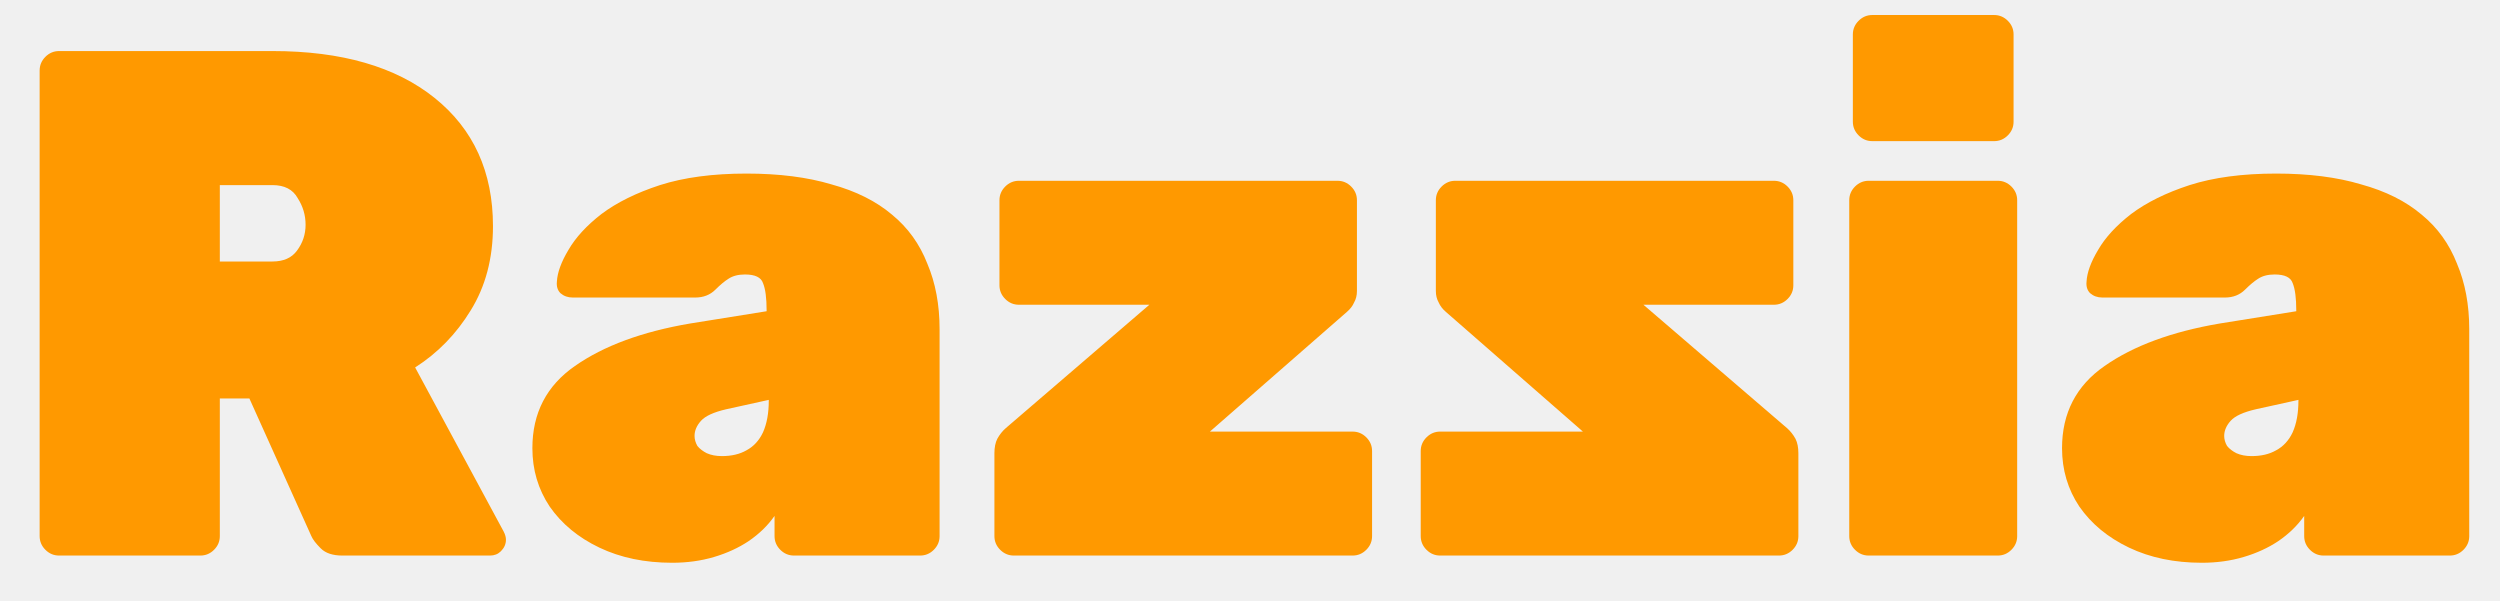
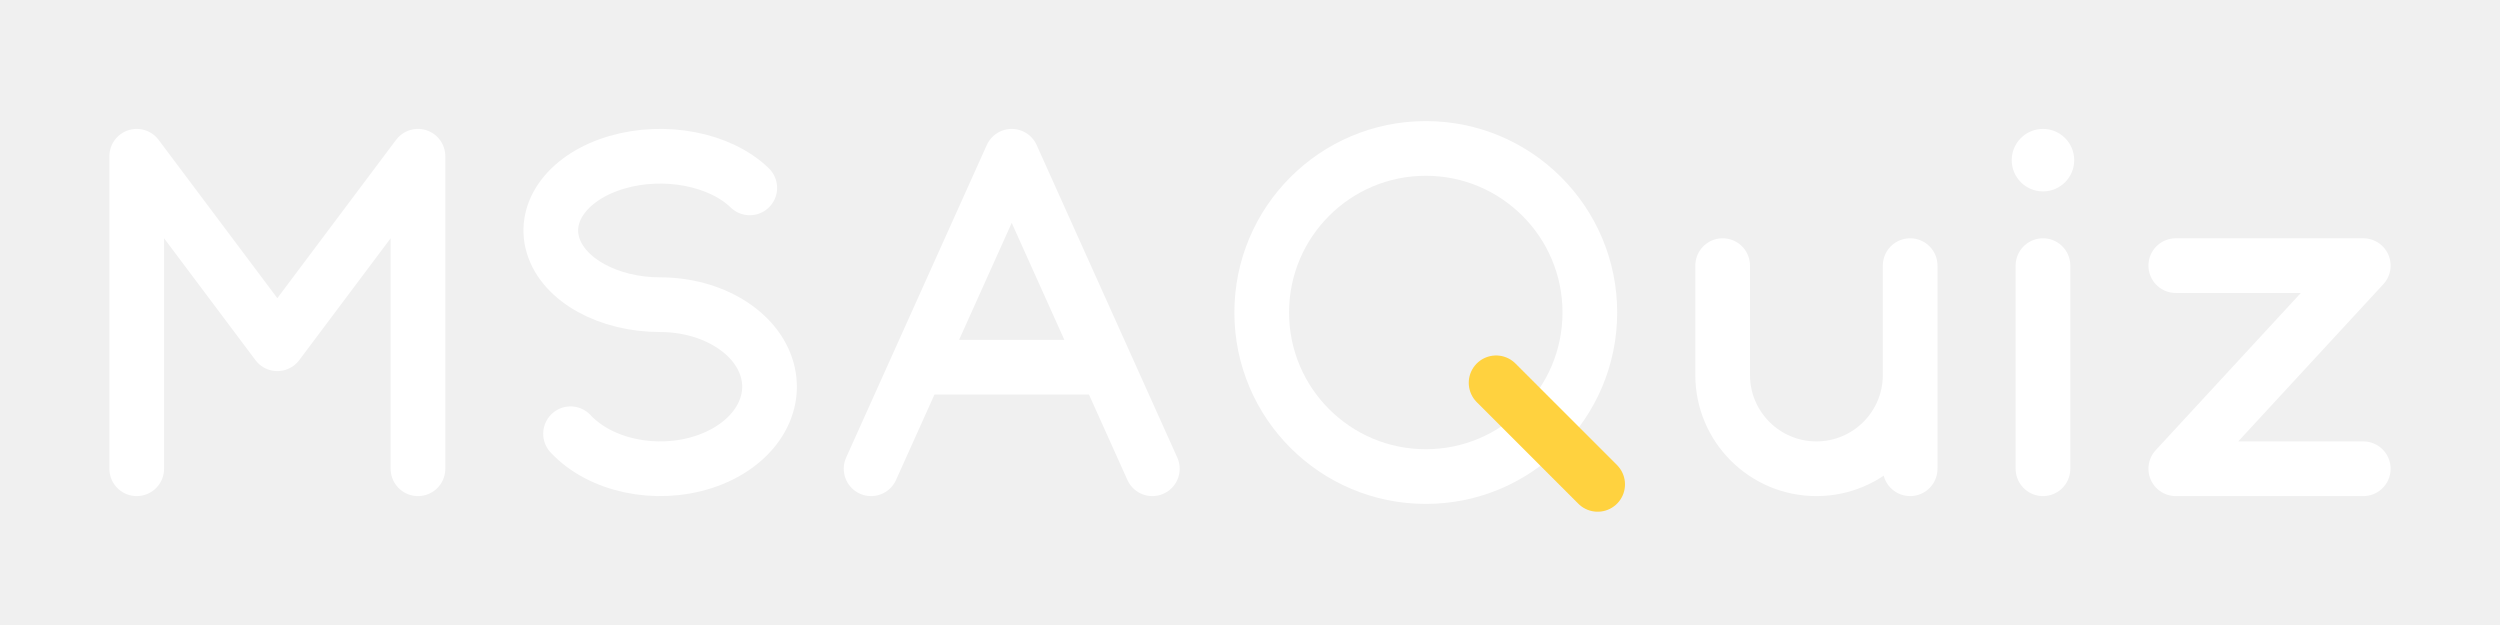
- <svg xmlns="http://www.w3.org/2000/svg" width="333" height="80" viewBox="0 0 333 80" fill="none">
-   <g>
-     <path d="M236.952 74C237.656 74 238.264 73.744 238.776 73.232C239.288 72.72 239.544 72.112 239.544 71.408V60.368C239.544 59.6 239.416 58.96 239.16 58.448C238.84 57.872 238.456 57.392 238.008 57.008L218.904 40.592H236.28C236.984 40.592 237.592 40.336 238.104 39.824C238.616 39.312 238.872 38.704 238.872 38V26.672C238.872 25.968 238.616 25.36 238.104 24.848C237.592 24.336 236.984 24.08 236.28 24.08H193.848C193.144 24.08 192.536 24.336 192.024 24.848C191.512 25.36 191.256 25.968 191.256 26.672V38.768C191.256 39.344 191.384 39.856 191.64 40.304C191.832 40.752 192.152 41.168 192.6 41.552L210.84 57.488H191.832C191.128 57.488 190.52 57.744 190.008 58.256C189.496 58.768 189.24 59.376 189.24 60.08V71.408C189.24 72.112 189.496 72.72 190.008 73.232C190.52 73.744 191.128 74 191.832 74H236.952Z" fill="#FF9900" />
-     <path d="M248.912 74C248.208 74 247.6 73.744 247.088 73.232C246.576 72.72 246.32 72.112 246.32 71.408V26.672C246.32 25.968 246.576 25.36 247.088 24.848C247.6 24.336 248.208 24.08 248.912 24.08H266.096C266.8 24.08 267.408 24.336 267.92 24.848C268.432 25.36 268.688 25.968 268.688 26.672V71.408C268.688 72.112 268.432 72.72 267.92 73.232C267.408 73.744 266.8 74 266.096 74H248.912ZM249.392 18.8C248.688 18.8 248.08 18.544 247.568 18.032C247.056 17.52 246.8 16.912 246.8 16.208V4.592C246.8 3.888 247.056 3.28 247.568 2.768C248.08 2.256 248.688 2 249.392 2H265.616C266.32 2 266.928 2.256 267.44 2.768C267.952 3.28 268.208 3.888 268.208 4.592V16.208C268.208 16.912 267.952 17.52 267.44 18.032C266.928 18.544 266.32 18.8 265.616 18.8H249.392ZM293.287 74.96C289.639 74.96 286.407 74.288 283.591 72.944C280.775 71.6 278.567 69.776 276.967 67.472C275.431 65.168 274.663 62.576 274.663 59.696C274.663 55.024 276.551 51.376 280.327 48.752C284.167 46.064 289.287 44.176 295.687 43.088L305.863 41.456V41.36C305.863 39.696 305.703 38.48 305.383 37.712C305.127 36.944 304.327 36.56 302.983 36.56C302.087 36.56 301.351 36.752 300.775 37.136C300.263 37.456 299.687 37.936 299.047 38.576C298.343 39.28 297.447 39.632 296.359 39.632H280.039C279.399 39.632 278.855 39.44 278.407 39.056C278.023 38.672 277.863 38.16 277.927 37.52C277.991 36.304 278.503 34.896 279.463 33.296C280.423 31.632 281.895 30.032 283.879 28.496C285.927 26.96 288.519 25.68 291.655 24.656C294.855 23.632 298.695 23.12 303.175 23.12C307.527 23.12 311.303 23.6 314.503 24.56C317.767 25.456 320.455 26.8 322.567 28.592C324.679 30.32 326.247 32.496 327.271 35.12C328.359 37.68 328.903 40.592 328.903 43.856V71.408C328.903 72.112 328.647 72.72 328.135 73.232C327.623 73.744 327.015 74 326.311 74H309.511C308.807 74 308.199 73.744 307.687 73.232C307.175 72.72 306.919 72.112 306.919 71.408V68.72C306.023 70 304.871 71.12 303.463 72.08C302.119 72.976 300.583 73.68 298.855 74.192C297.127 74.704 295.271 74.96 293.287 74.96ZM299.911 60.752C301.191 60.752 302.279 60.496 303.175 59.984C304.135 59.472 304.871 58.672 305.383 57.584C305.895 56.432 306.151 55.024 306.151 53.36V53.264L300.487 54.512C298.823 54.896 297.703 55.408 297.127 56.048C296.551 56.688 296.263 57.36 296.263 58.064C296.263 58.512 296.391 58.96 296.647 59.408C296.967 59.792 297.383 60.112 297.895 60.368C298.471 60.624 299.143 60.752 299.911 60.752Z" fill="#FF9900" />
-     <path d="M7.872 74C7.168 74 6.56 73.744 6.048 73.232C5.536 72.72 5.28 72.112 5.28 71.408V9.392C5.28 8.688 5.536 8.08 6.048 7.568C6.56 7.056 7.168 6.8 7.872 6.8H36.288C45.504 6.8 52.704 8.88 57.888 13.04C63.072 17.2 65.664 22.896 65.664 30.128C65.664 34.416 64.672 38.16 62.688 41.36C60.768 44.496 58.304 47.024 55.296 48.944L67.104 70.832C67.296 71.216 67.392 71.568 67.392 71.888C67.392 72.464 67.168 72.976 66.72 73.424C66.336 73.808 65.856 74 65.28 74H45.6C44.32 74 43.36 73.68 42.72 73.04C42.08 72.4 41.664 71.856 41.472 71.408L33.216 53.072H29.28V71.408C29.28 72.112 29.024 72.72 28.512 73.232C28 73.744 27.392 74 26.688 74H7.872ZM29.28 34.832H36.288C37.76 34.832 38.848 34.352 39.552 33.392C40.32 32.368 40.704 31.216 40.704 29.936C40.704 28.656 40.352 27.472 39.648 26.384C39.008 25.232 37.888 24.656 36.288 24.656H29.28V34.832ZM89.537 74.96C85.889 74.96 82.657 74.288 79.841 72.944C77.025 71.6 74.817 69.776 73.217 67.472C71.681 65.168 70.913 62.576 70.913 59.696C70.913 55.024 72.801 51.376 76.577 48.752C80.417 46.064 85.537 44.176 91.937 43.088L102.113 41.456V41.36C102.113 39.696 101.953 38.48 101.633 37.712C101.377 36.944 100.577 36.56 99.233 36.56C98.337 36.56 97.601 36.752 97.025 37.136C96.513 37.456 95.937 37.936 95.297 38.576C94.593 39.28 93.697 39.632 92.609 39.632H76.289C75.649 39.632 75.105 39.44 74.657 39.056C74.273 38.672 74.113 38.16 74.177 37.52C74.241 36.304 74.753 34.896 75.713 33.296C76.673 31.632 78.145 30.032 80.129 28.496C82.177 26.96 84.769 25.68 87.905 24.656C91.105 23.632 94.945 23.12 99.425 23.12C103.777 23.12 107.553 23.6 110.753 24.56C114.017 25.456 116.705 26.8 118.817 28.592C120.929 30.32 122.497 32.496 123.521 35.12C124.609 37.68 125.153 40.592 125.153 43.856V71.408C125.153 72.112 124.897 72.72 124.385 73.232C123.873 73.744 123.265 74 122.561 74H105.761C105.057 74 104.449 73.744 103.937 73.232C103.425 72.72 103.169 72.112 103.169 71.408V68.72C102.273 70 101.121 71.12 99.713 72.08C98.369 72.976 96.833 73.68 95.105 74.192C93.377 74.704 91.521 74.96 89.537 74.96ZM96.161 60.752C97.441 60.752 98.529 60.496 99.425 59.984C100.385 59.472 101.121 58.672 101.633 57.584C102.145 56.432 102.401 55.024 102.401 53.36V53.264L96.737 54.512C95.073 54.896 93.953 55.408 93.377 56.048C92.801 56.688 92.513 57.36 92.513 58.064C92.513 58.512 92.641 58.96 92.897 59.408C93.217 59.792 93.633 60.112 94.145 60.368C94.721 60.624 95.393 60.752 96.161 60.752ZM135.048 74C134.344 74 133.736 73.744 133.224 73.232C132.712 72.72 132.456 72.112 132.456 71.408V60.368C132.456 59.6 132.584 58.96 132.84 58.448C133.16 57.872 133.544 57.392 133.992 57.008L153.096 40.592H135.72C135.016 40.592 134.408 40.336 133.896 39.824C133.384 39.312 133.128 38.704 133.128 38V26.672C133.128 25.968 133.384 25.36 133.896 24.848C134.408 24.336 135.016 24.08 135.72 24.08H178.152C178.856 24.08 179.464 24.336 179.976 24.848C180.488 25.36 180.744 25.968 180.744 26.672V38.768C180.744 39.344 180.616 39.856 180.36 40.304C180.168 40.752 179.848 41.168 179.4 41.552L161.16 57.488H180.168C180.872 57.488 181.48 57.744 181.992 58.256C182.504 58.768 182.76 59.376 182.76 60.08V71.408C182.76 72.112 182.504 72.72 181.992 73.232C181.48 73.744 180.872 74 180.168 74H135.048Z" fill="#FF9900" />
+ <svg xmlns="http://www.w3.org/2000/svg" viewBox="0 0 320 80" width="320" height="80">
+   <g transform="translate(5.5 0)">
+     <g fill="none" stroke="#FFFFFF" stroke-width="7" stroke-linecap="round" stroke-linejoin="round">
+       <path d="M12 60V20L30 44L48 20V60" />
+       <path d="M90.47 24.05A14 9.5 0 1 0 79 39A14 10.5 0 1 1 67.53 55.52" />
+       <path d="M106 60L124 20L142 60M111.85 47H136.15" />
+       <circle cx="177" cy="40" r="21" />
+       <path d="M215 34V48A12 12 0 0 0 239 48M239 34V60" />
+       <path d="M256 34V60" />
+       <path d="M273 34H297L273 60H297" />
+     </g>
+     <path d="M186 49L199 62" fill="none" stroke="#FFD23F" stroke-width="7" stroke-linecap="round" />
+     <circle cx="256" cy="20.5" r="4" fill="#FFFFFF" />
  </g>
</svg>
